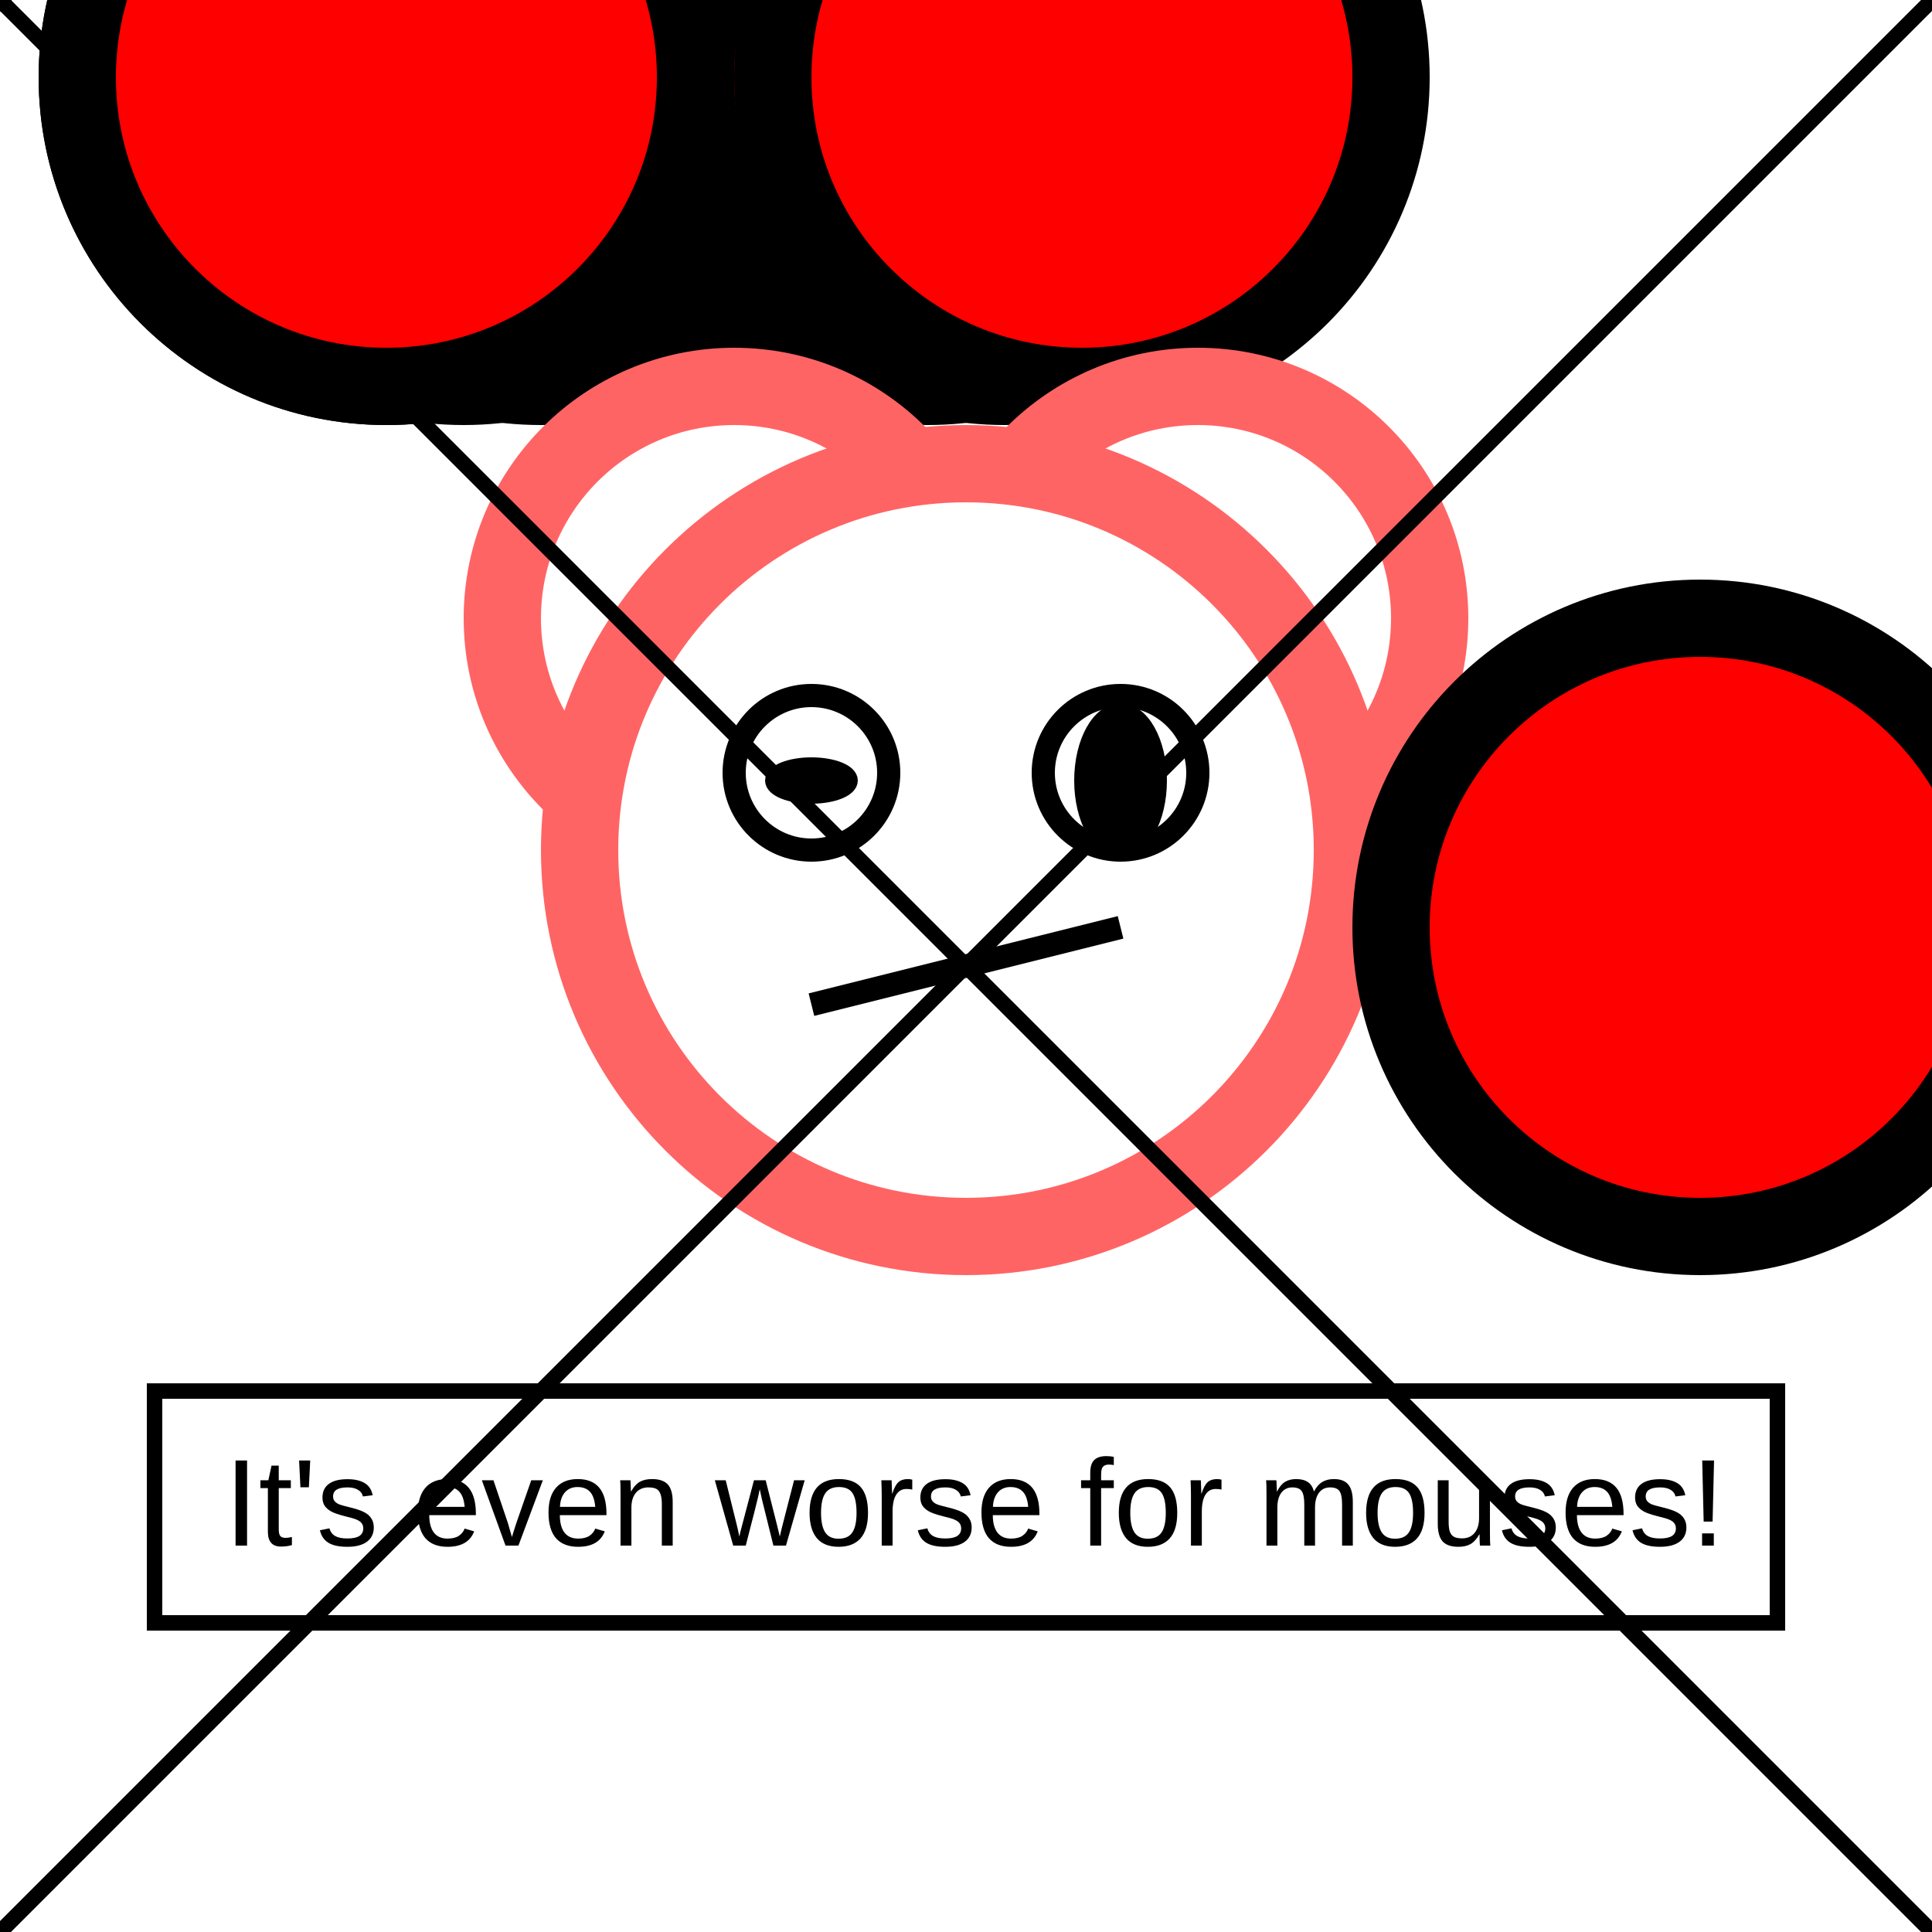
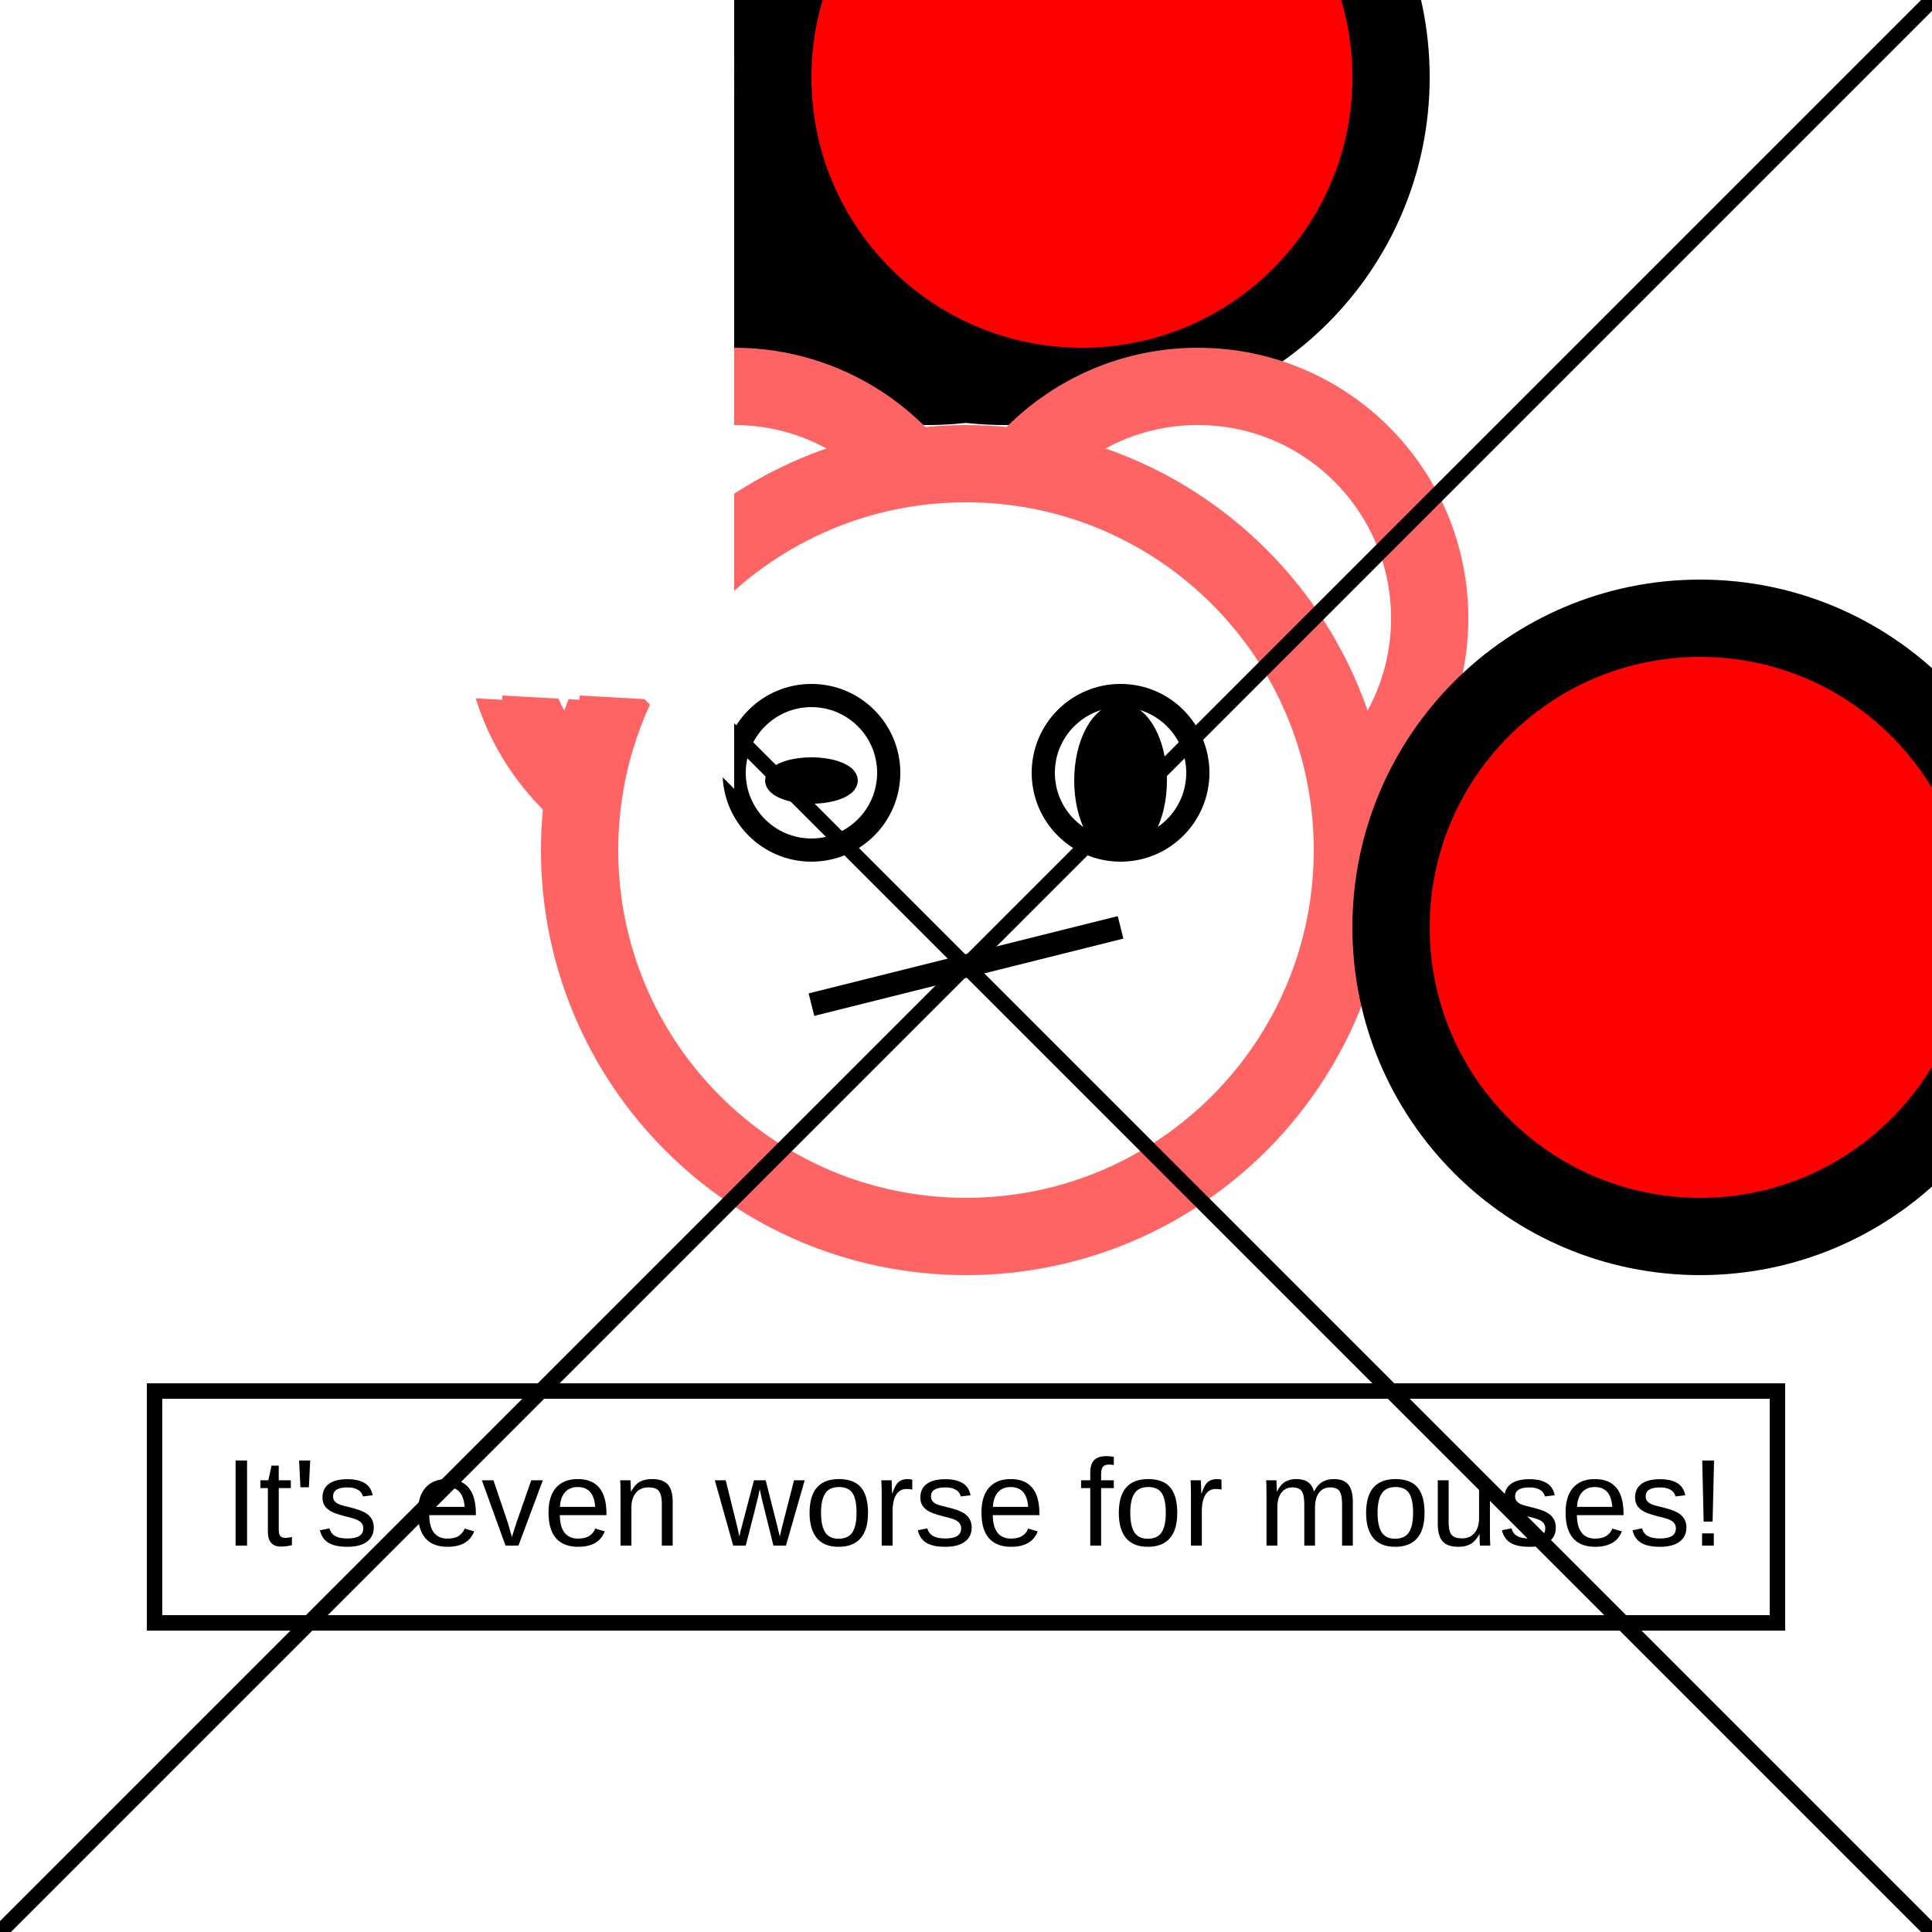
<svg xmlns="http://www.w3.org/2000/svg" width="250" height="250" style="background-color: rgba(255, 255, 255, 1)">
  <rect id="firkant" x="10" y="10" width="230" height="230" fill="rgba(255, 255, 255, 1)" fill-opacity="1" stroke="rgba(255, 255, 255, 1)" stroke-width="10" />
  <circle id="circles" cx="0" cy="0" r="1" fill="rgba(255, 0, 0, 1)" fill-opacity="1" stroke="rgba(0, 0, 0, 1)" stroke-width="1" />
  <circle id="circles" cx="50" cy="10" r="33" fill="rgba(255, 0, 0, 1)" fill-opacity="1" stroke="rgba(0, 0, 0, 1)" stroke-width="10" />
  <circle id="circles" cx="100" cy="10" r="36" fill="rgba(255, 100, 100, 1)" fill-opacity="1" stroke="rgba(255, 255, 255, 1)" stroke-width="10" />
  <circle id="circles" cx="500" cy="10" r="39" fill="rgba(0, 255, 0, 1)" fill-opacity="1" stroke="rgba(0, 0, 0, 1)" stroke-width="10" />
  <circle id="circles" cx="50" cy="10" r="40" fill="rgba(255, 0, 0, 1)" fill-opacity="1" stroke="rgba(0, 0, 0, 1)" stroke-width="10" />
  <circle id="circles" cx="60" cy="10" r="40" fill="rgba(255, 0, 0, 1)" fill-opacity="1" stroke="rgba(0, 0, 0, 1)" stroke-width="10" />
  <circle id="circles" cx="70" cy="10" r="40" fill="rgba(255, 0, 0, 1)" fill-opacity="1" stroke="rgba(0, 0, 0, 1)" stroke-width="10" />
  <circle id="circles" cx="80" cy="10" r="40" fill="rgba(255, 0, 0, 1)" fill-opacity="1" stroke="rgba(0, 0, 0, 1)" stroke-width="10" />
  <circle id="circles" cx="90" cy="10" r="40" fill="rgba(255, 0, 0, 1)" fill-opacity="1" stroke="rgba(0, 0, 0, 1)" stroke-width="10" />
  <circle id="circles" cx="100" cy="10" r="40" fill="rgba(255, 0, 0, 1)" fill-opacity="1" stroke="rgba(0, 0, 0, 1)" stroke-width="10" />
  <circle id="circles" cx="110" cy="10" r="40" fill="rgba(255, 0, 0, 1)" fill-opacity="1" stroke="rgba(0, 0, 0, 1)" stroke-width="10" />
  <circle id="circles" cx="120" cy="10" r="40" fill="rgba(255, 0, 0, 1)" fill-opacity="1" stroke="rgba(0, 0, 0, 1)" stroke-width="10" />
  <circle id="circles" cx="130" cy="10" r="40" fill="rgba(255, 0, 0, 1)" fill-opacity="1" stroke="rgba(0, 0, 0, 1)" stroke-width="10" />
  <circle id="circles" cx="140" cy="10" r="40" fill="rgba(255, 0, 0, 1)" fill-opacity="1" stroke="rgba(0, 0, 0, 1)" stroke-width="10" />
  <g id="mouse" transform="translate(125, 80)">
    <g id="mousEars" transform="translate(0, 0)">
      <circle id="leftEar" cx="-30" cy="0" r="30" fill="rgba(255, 255, 255, 1)" fill-opacity="1" stroke="rgba(255, 100, 100, 1)" stroke-width="10" />
      <circle id="rightEar" cx="30" cy="0" r="30" fill="rgba(255, 255, 255, 1)" fill-opacity="1" stroke="rgba(255, 100, 100, 1)" stroke-width="10" />
    </g>
    <g id="mouseFace" transform="translate(0, 0)">
      <circle id="face" cx="0" cy="30" r="50" fill="rgba(255, 255, 255, 1)" fill-opacity="1" stroke="rgba(255, 100, 100, 1)" stroke-width="10" />
      <circle id="eye" cx="-20" cy="20" r="10" fill="rgba(255, 255, 255, 1)" fill-opacity="1" stroke="rgba(0, 0, 0, 1)" stroke-width="3" />
      <circle id="eye2" cx="20" cy="20" r="10" fill="rgba(255, 255, 255, 1)" fill-opacity="1" stroke="rgba(0, 0, 0, 1)" stroke-width="3" />
      <ellipse id="eyeball" cx="-20" cy="21" rx="5" ry="2" fill="rgba(0, 0, 0, 1)" stroke="rgba(0, 0, 0, 1)" stroke-width="2" />
      <ellipse id="eyeball2" cx="20" cy="21" rx="5" ry="9" fill="rgba(0, 0, 0, 1)" stroke="rgba(0, 0, 0, 1)" stroke-width="2" />
      <line id="mouth" x1="-20" y1="50" x2="20" y2="40" stroke="rgba(0, 0, 0, 1)" stroke-width="3" />
    </g>
  </g>
  <rect id="rectangle1" x="20" y="180" width="210" height="30" fill="rgba(255, 255, 255, 1)" fill-opacity="1" stroke="rgba(0, 0, 0, 1)" stroke-width="2" />
  <text id="txt" x="29" y="200" fill="rgba(0, 0, 0, 1)" font-family="Arial" font-size="16">It's even worse for mouses!</text>
  <line id="l1" x1="0" y1="0" x2="251" y2="251" stroke="rgba(0, 0, 0, 1)" stroke-width="2" />
  <line id="l2" x1="0" y1="250" x2="251" y2="-1" stroke="rgba(0, 0, 0, 1)" stroke-width="2" />
  <circle id="circles2" cx="50" cy="10" r="40" fill="rgba(255, 0, 0, 1)" fill-opacity="1" stroke="rgba(0, 0, 0, 1)" stroke-width="10" />
  <circle id="circles2" cx="220" cy="120" r="40" fill="rgba(255, 0, 0, 1)" fill-opacity="1" stroke="rgba(0, 0, 0, 1)" stroke-width="10" />
+   <polygon id="poly" points="0,0 0,0 0,10 0,20 0,30 0,40 0,50 0,60 0,70 0,80 0,90 10,0 10,10 10,20 10,30 10,40 10,50 10,60 10,70 10,80 10,90 20,0 20,10 20,20 20,30 20,40 20,50 20,60 20,70 20,80 20,90 30,0 30,10 30,20 30,30 30,40 30,50 30,60 30,70 30,80 30,90 40,0 40,10 40,20 40,30 40,40 40,50 40,60 40,70 40,80 40,90 50,0 50,10 50,20 50,30 50,40 50,50 50,60 50,70 50,80 50,90 60,0 60,10 60,20 60,30 60,40 60,50 60,60 60,70 60,80 60,90 70,0 70,10 70,20 70,30 70,40 70,50 70,60 70,70 70,80 70,90 80,0 80,10 80,20 80,30 80,40 80,50 80,60 80,70 80,80 80,90 90,0 90,10 90,20 90,30 90,40 90,50 90,60 90,70 90,80 90,90 " fill="rgba(0, 255, 255, 1)" fill-opacity="1" stroke="rgba(255, 255, 255, 1)" stroke-width="10" />
</svg>
